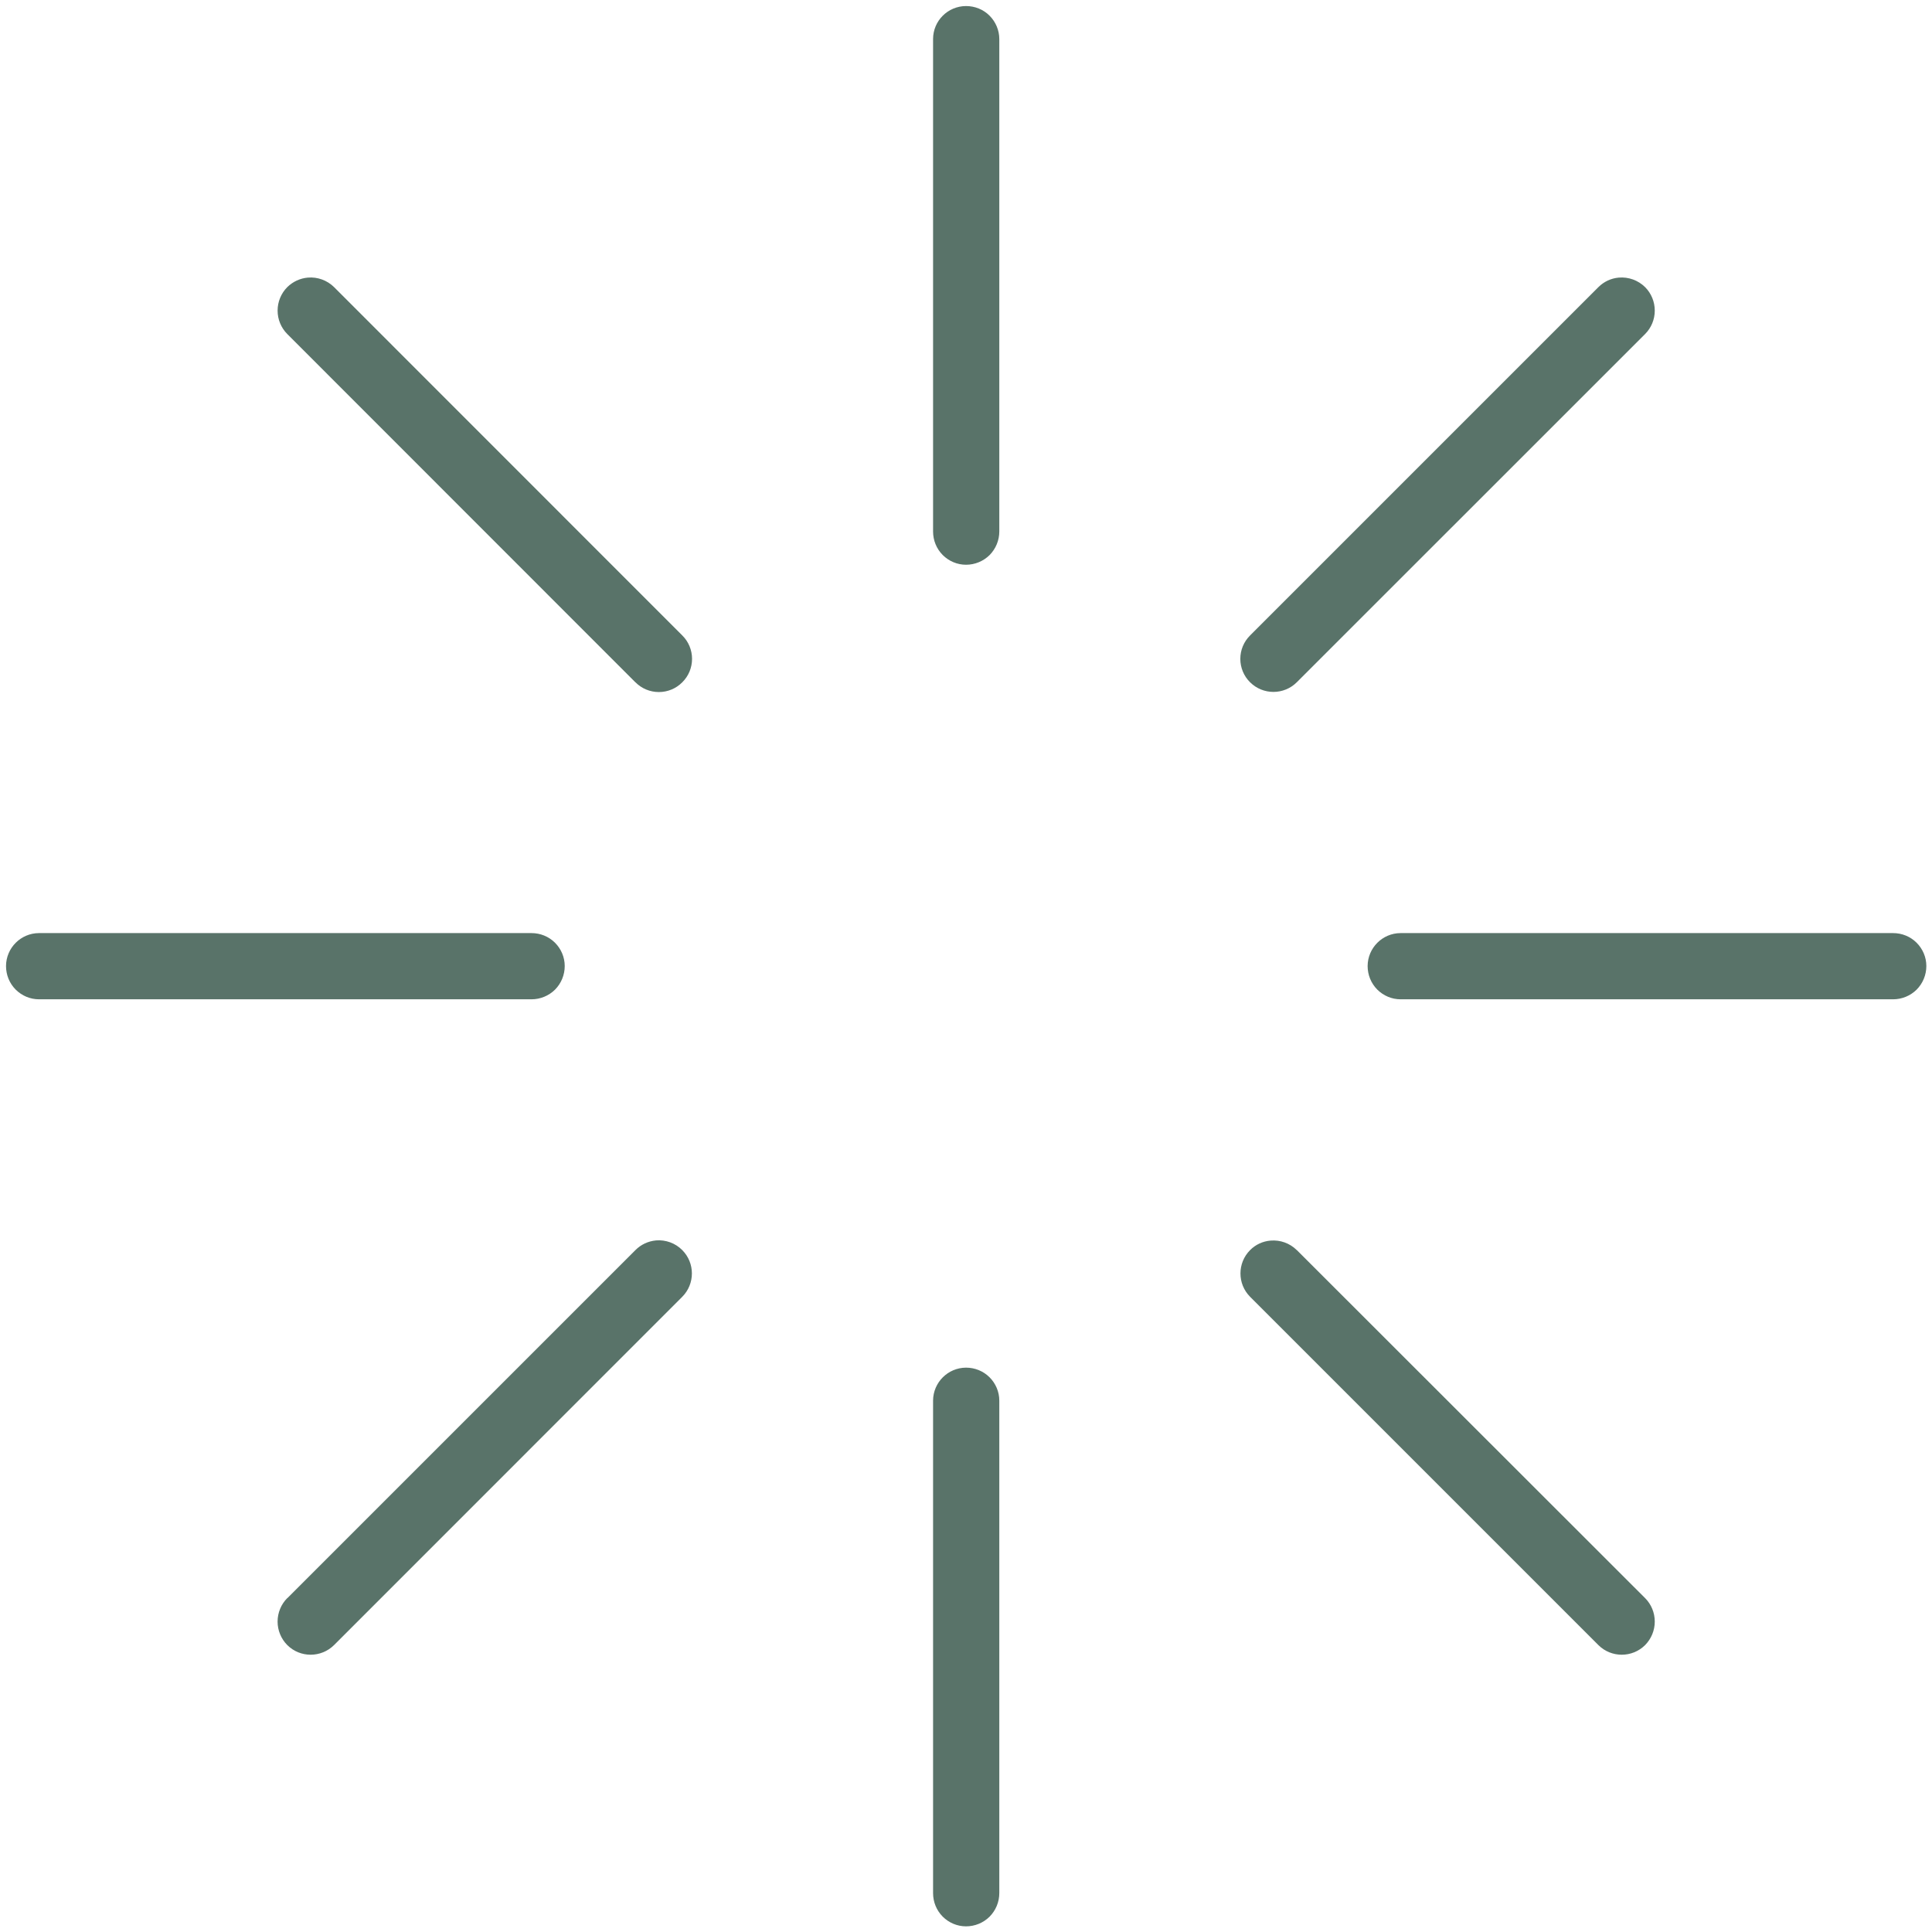
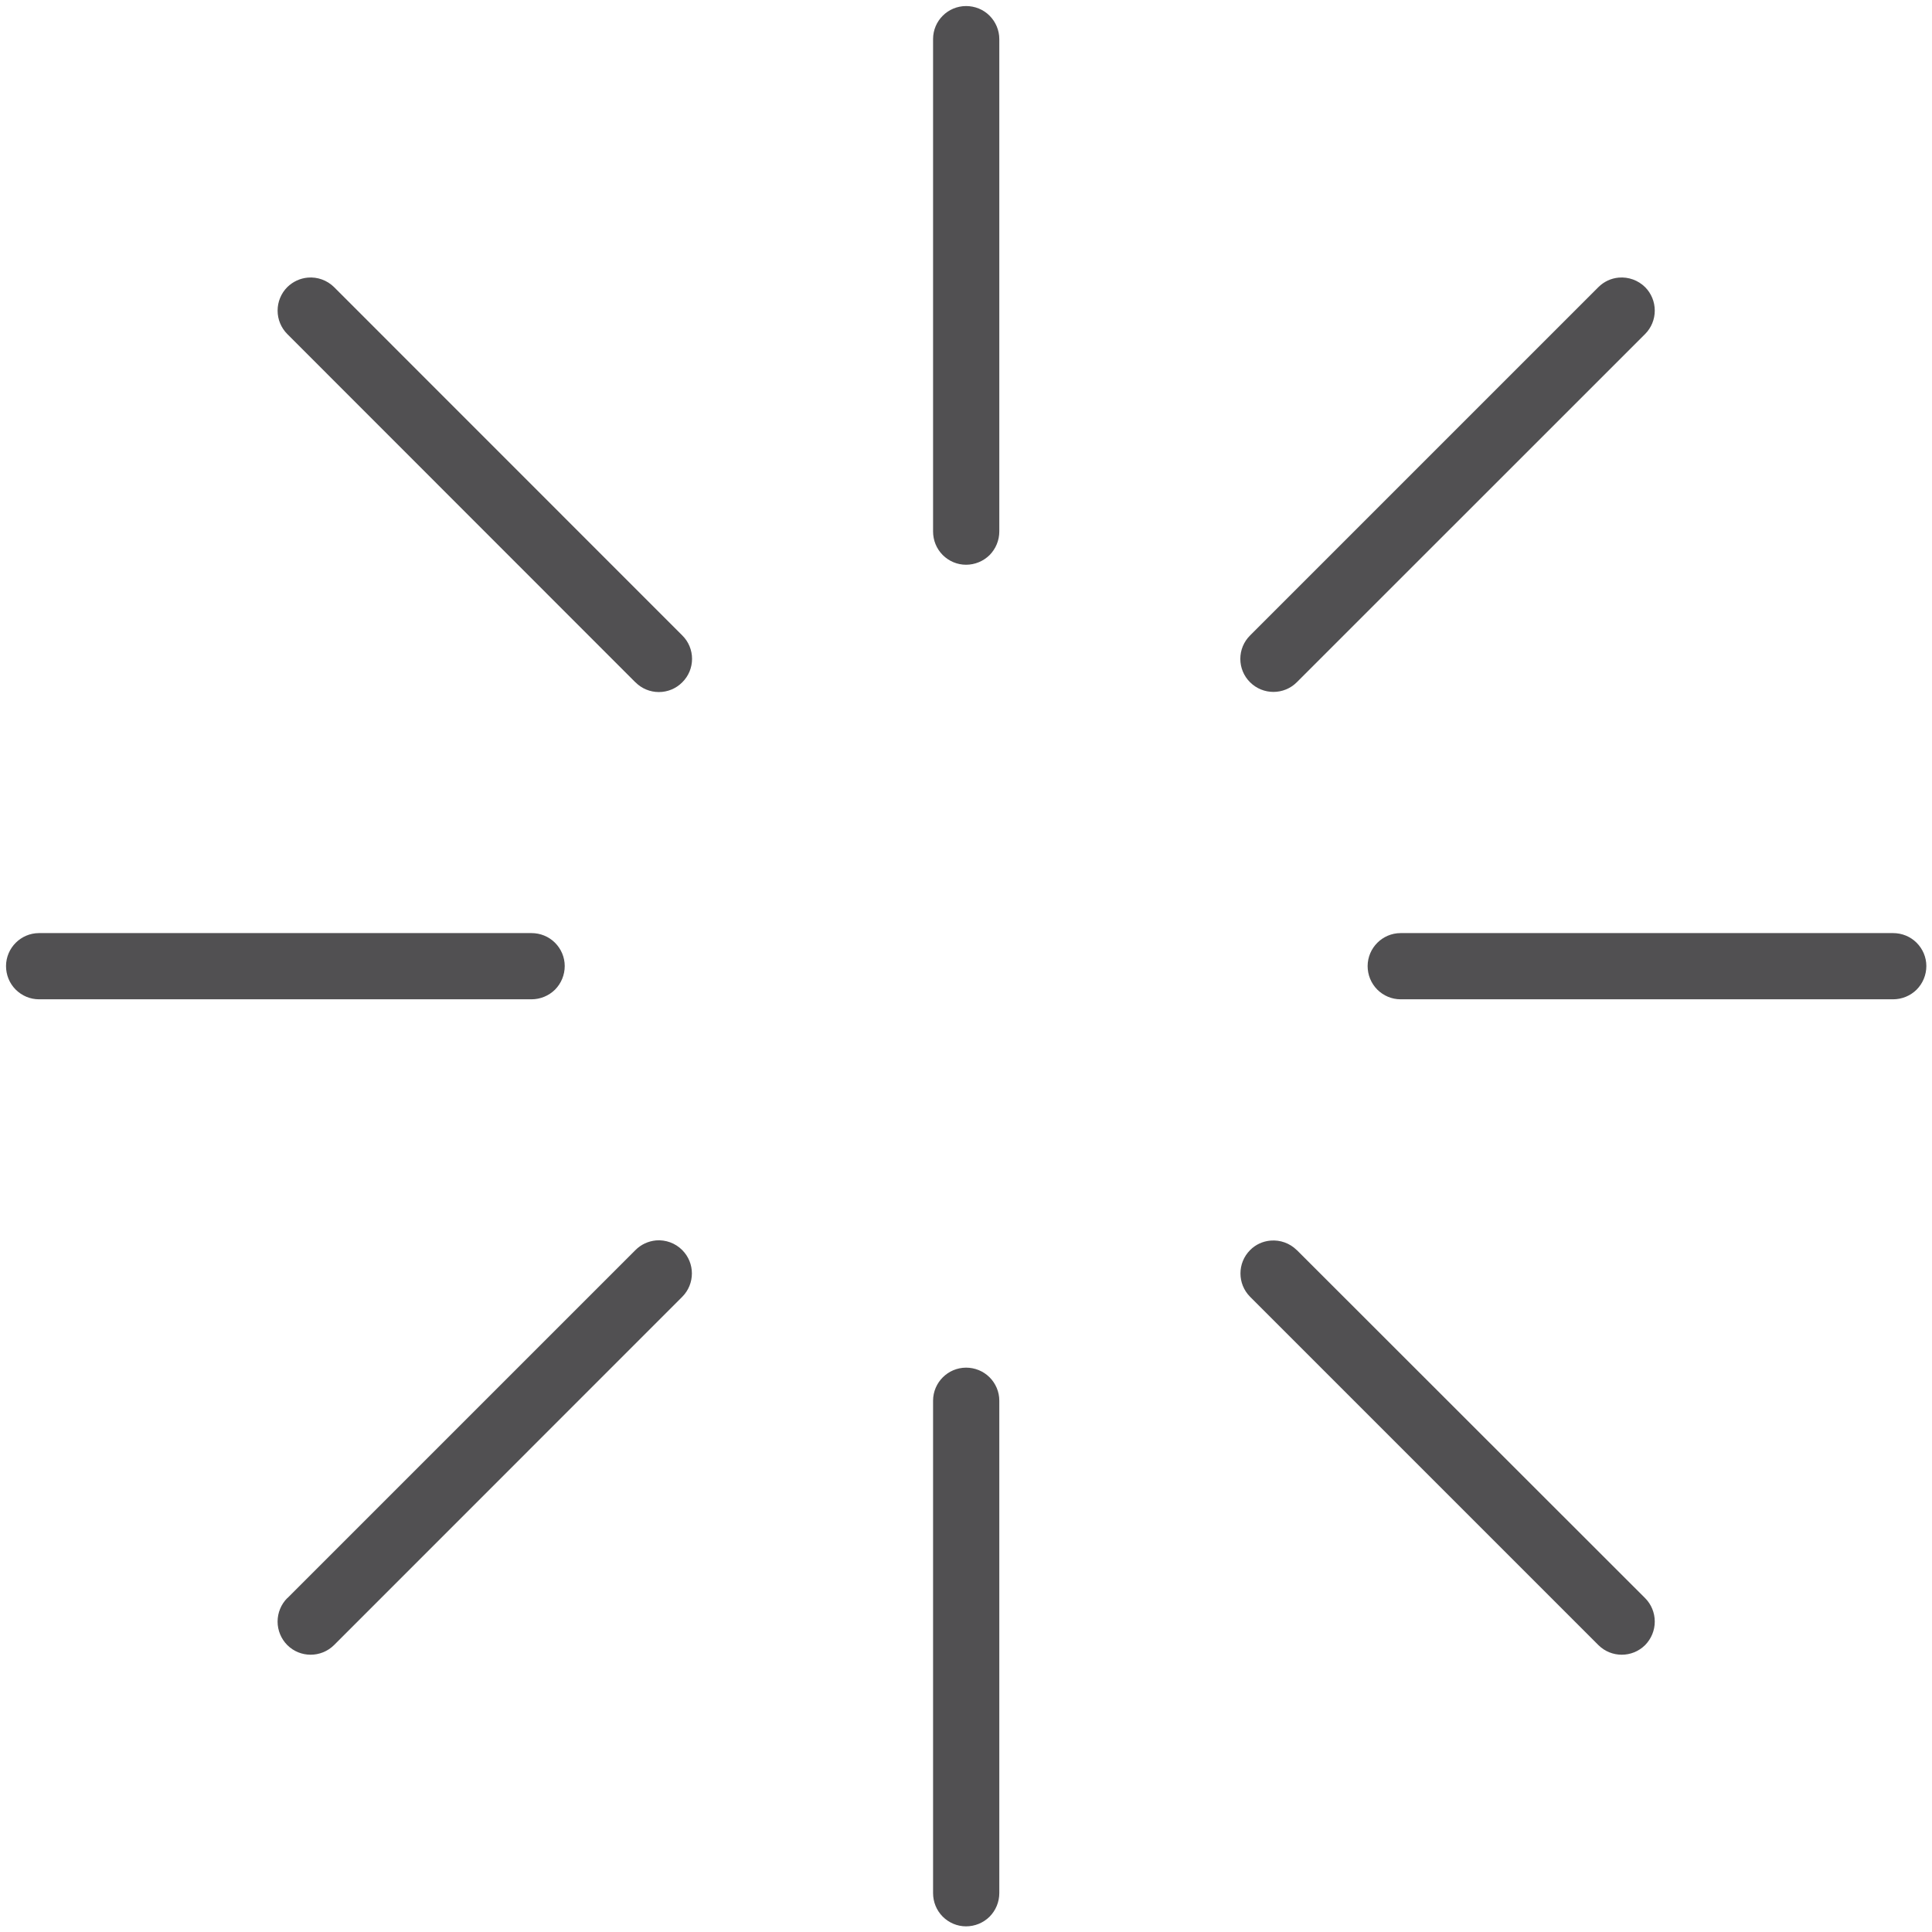
<svg xmlns="http://www.w3.org/2000/svg" width="93" height="93" viewBox="0 0 93 93" fill="none">
-   <path d="M46.501 0.291C45.624 0.295 44.915 1.004 44.915 1.88V25.583C44.915 26.009 45.078 26.412 45.377 26.715C45.676 27.014 46.078 27.185 46.501 27.185C46.927 27.185 47.334 27.017 47.636 26.719C47.935 26.416 48.103 26.009 48.103 25.583V1.88C48.103 1.458 47.931 1.052 47.632 0.753C47.334 0.454 46.927 0.291 46.501 0.291L46.501 0.291ZM14.818 13.363C14.447 13.395 14.096 13.558 13.829 13.821C13.531 14.12 13.363 14.526 13.363 14.953C13.363 15.375 13.531 15.781 13.829 16.08L30.584 32.843H30.588C30.887 33.146 31.293 33.313 31.716 33.313C32.138 33.313 32.544 33.146 32.843 32.843C33.146 32.544 33.313 32.138 33.313 31.715C33.313 31.293 33.146 30.887 32.843 30.588L16.081 13.821C15.746 13.49 15.284 13.323 14.817 13.363L14.818 13.363ZM77.922 13.363C77.551 13.395 77.205 13.558 76.942 13.821L60.175 30.588C59.872 30.887 59.705 31.293 59.705 31.715C59.705 32.138 59.872 32.544 60.175 32.843C60.797 33.461 61.801 33.461 62.422 32.843L79.189 16.08C79.488 15.781 79.655 15.375 79.655 14.953C79.655 14.526 79.488 14.12 79.189 13.821C78.854 13.491 78.392 13.323 77.922 13.363L77.922 13.363ZM1.876 44.916C1.003 44.919 0.294 45.629 0.29 46.501C0.29 46.928 0.453 47.33 0.752 47.633C1.051 47.932 1.453 48.103 1.876 48.103H25.583C26.009 48.103 26.415 47.936 26.718 47.637C27.017 47.334 27.184 46.928 27.184 46.501C27.184 46.079 27.013 45.677 26.714 45.378C26.412 45.079 26.009 44.916 25.583 44.916L1.876 44.916ZM67.419 44.916C66.546 44.919 65.837 45.629 65.833 46.501C65.833 46.928 65.997 47.33 66.295 47.633C66.594 47.932 66.997 48.103 67.419 48.103H91.126C91.552 48.103 91.959 47.936 92.261 47.637C92.56 47.334 92.728 46.928 92.728 46.501C92.728 46.079 92.556 45.677 92.257 45.378C91.955 45.079 91.552 44.916 91.126 44.916L67.419 44.916ZM31.575 59.71C31.201 59.745 30.85 59.909 30.587 60.176L13.832 76.93L13.829 76.926C13.53 77.225 13.362 77.635 13.362 78.058C13.362 78.48 13.53 78.887 13.829 79.189C14.45 79.807 15.454 79.807 16.08 79.189L32.842 62.423C33.46 61.801 33.46 60.797 32.842 60.176C32.512 59.841 32.045 59.67 31.575 59.709L31.575 59.71ZM61.159 59.718C60.789 59.749 60.438 59.909 60.175 60.176C59.557 60.797 59.557 61.801 60.175 62.423L76.942 79.19C77.563 79.807 78.568 79.807 79.189 79.19C79.488 78.887 79.655 78.481 79.655 78.058C79.655 77.632 79.488 77.225 79.189 76.927L62.422 60.172V60.176C62.088 59.845 61.629 59.678 61.159 59.718L61.159 59.718ZM46.501 65.834C45.628 65.838 44.919 66.547 44.915 67.419V91.126C44.915 91.553 45.078 91.955 45.377 92.258C45.676 92.557 46.078 92.728 46.501 92.728C46.927 92.728 47.334 92.561 47.636 92.262C47.935 91.959 48.103 91.553 48.103 91.126V67.419C48.103 66.997 47.931 66.595 47.632 66.296C47.33 65.997 46.927 65.834 46.501 65.834L46.501 65.834Z" fill="#597369" />
+   <path d="M46.501 0.291C45.624 0.295 44.915 1.004 44.915 1.88V25.583C44.915 26.009 45.078 26.412 45.377 26.715C45.676 27.014 46.078 27.185 46.501 27.185C46.927 27.185 47.334 27.017 47.636 26.719C47.935 26.416 48.103 26.009 48.103 25.583V1.88C48.103 1.458 47.931 1.052 47.632 0.753C47.334 0.454 46.927 0.291 46.501 0.291L46.501 0.291ZM14.818 13.363C14.447 13.395 14.096 13.558 13.829 13.821C13.531 14.12 13.363 14.526 13.363 14.953C13.363 15.375 13.531 15.781 13.829 16.08L30.584 32.843H30.588C30.887 33.146 31.293 33.313 31.716 33.313C32.138 33.313 32.544 33.146 32.843 32.843C33.146 32.544 33.313 32.138 33.313 31.715C33.313 31.293 33.146 30.887 32.843 30.588L16.081 13.821C15.746 13.49 15.284 13.323 14.817 13.363L14.818 13.363ZM77.922 13.363C77.551 13.395 77.205 13.558 76.942 13.821L60.175 30.588C59.872 30.887 59.705 31.293 59.705 31.715C59.705 32.138 59.872 32.544 60.175 32.843C60.797 33.461 61.801 33.461 62.422 32.843L79.189 16.08C79.488 15.781 79.655 15.375 79.655 14.953C79.655 14.526 79.488 14.12 79.189 13.821C78.854 13.491 78.392 13.323 77.922 13.363L77.922 13.363ZM1.876 44.916C1.003 44.919 0.294 45.629 0.29 46.501C0.29 46.928 0.453 47.33 0.752 47.633C1.051 47.932 1.453 48.103 1.876 48.103H25.583C26.009 48.103 26.415 47.936 26.718 47.637C27.017 47.334 27.184 46.928 27.184 46.501C27.184 46.079 27.013 45.677 26.714 45.378C26.412 45.079 26.009 44.916 25.583 44.916L1.876 44.916ZM67.419 44.916C66.546 44.919 65.837 45.629 65.833 46.501C65.833 46.928 65.997 47.33 66.295 47.633C66.594 47.932 66.997 48.103 67.419 48.103H91.126C91.552 48.103 91.959 47.936 92.261 47.637C92.56 47.334 92.728 46.928 92.728 46.501C92.728 46.079 92.556 45.677 92.257 45.378C91.955 45.079 91.552 44.916 91.126 44.916L67.419 44.916ZM31.575 59.71C31.201 59.745 30.85 59.909 30.587 60.176L13.832 76.93L13.829 76.926C13.53 77.225 13.362 77.635 13.362 78.058C13.362 78.48 13.53 78.887 13.829 79.189C14.45 79.807 15.454 79.807 16.08 79.189L32.842 62.423C33.46 61.801 33.46 60.797 32.842 60.176C32.512 59.841 32.045 59.67 31.575 59.709L31.575 59.71ZM61.159 59.718C60.789 59.749 60.438 59.909 60.175 60.176C59.557 60.797 59.557 61.801 60.175 62.423L76.942 79.19C77.563 79.807 78.568 79.807 79.189 79.19C79.488 78.887 79.655 78.481 79.655 78.058C79.655 77.632 79.488 77.225 79.189 76.927L62.422 60.172V60.176C62.088 59.845 61.629 59.678 61.159 59.718L61.159 59.718ZM46.501 65.834C45.628 65.838 44.919 66.547 44.915 67.419V91.126C44.915 91.553 45.078 91.955 45.377 92.258C45.676 92.557 46.078 92.728 46.501 92.728C46.927 92.728 47.334 92.561 47.636 92.262C47.935 91.959 48.103 91.553 48.103 91.126V67.419C48.103 66.997 47.931 66.595 47.632 66.296C47.33 65.997 46.927 65.834 46.501 65.834L46.501 65.834Z" fill="#515052" />
</svg>
